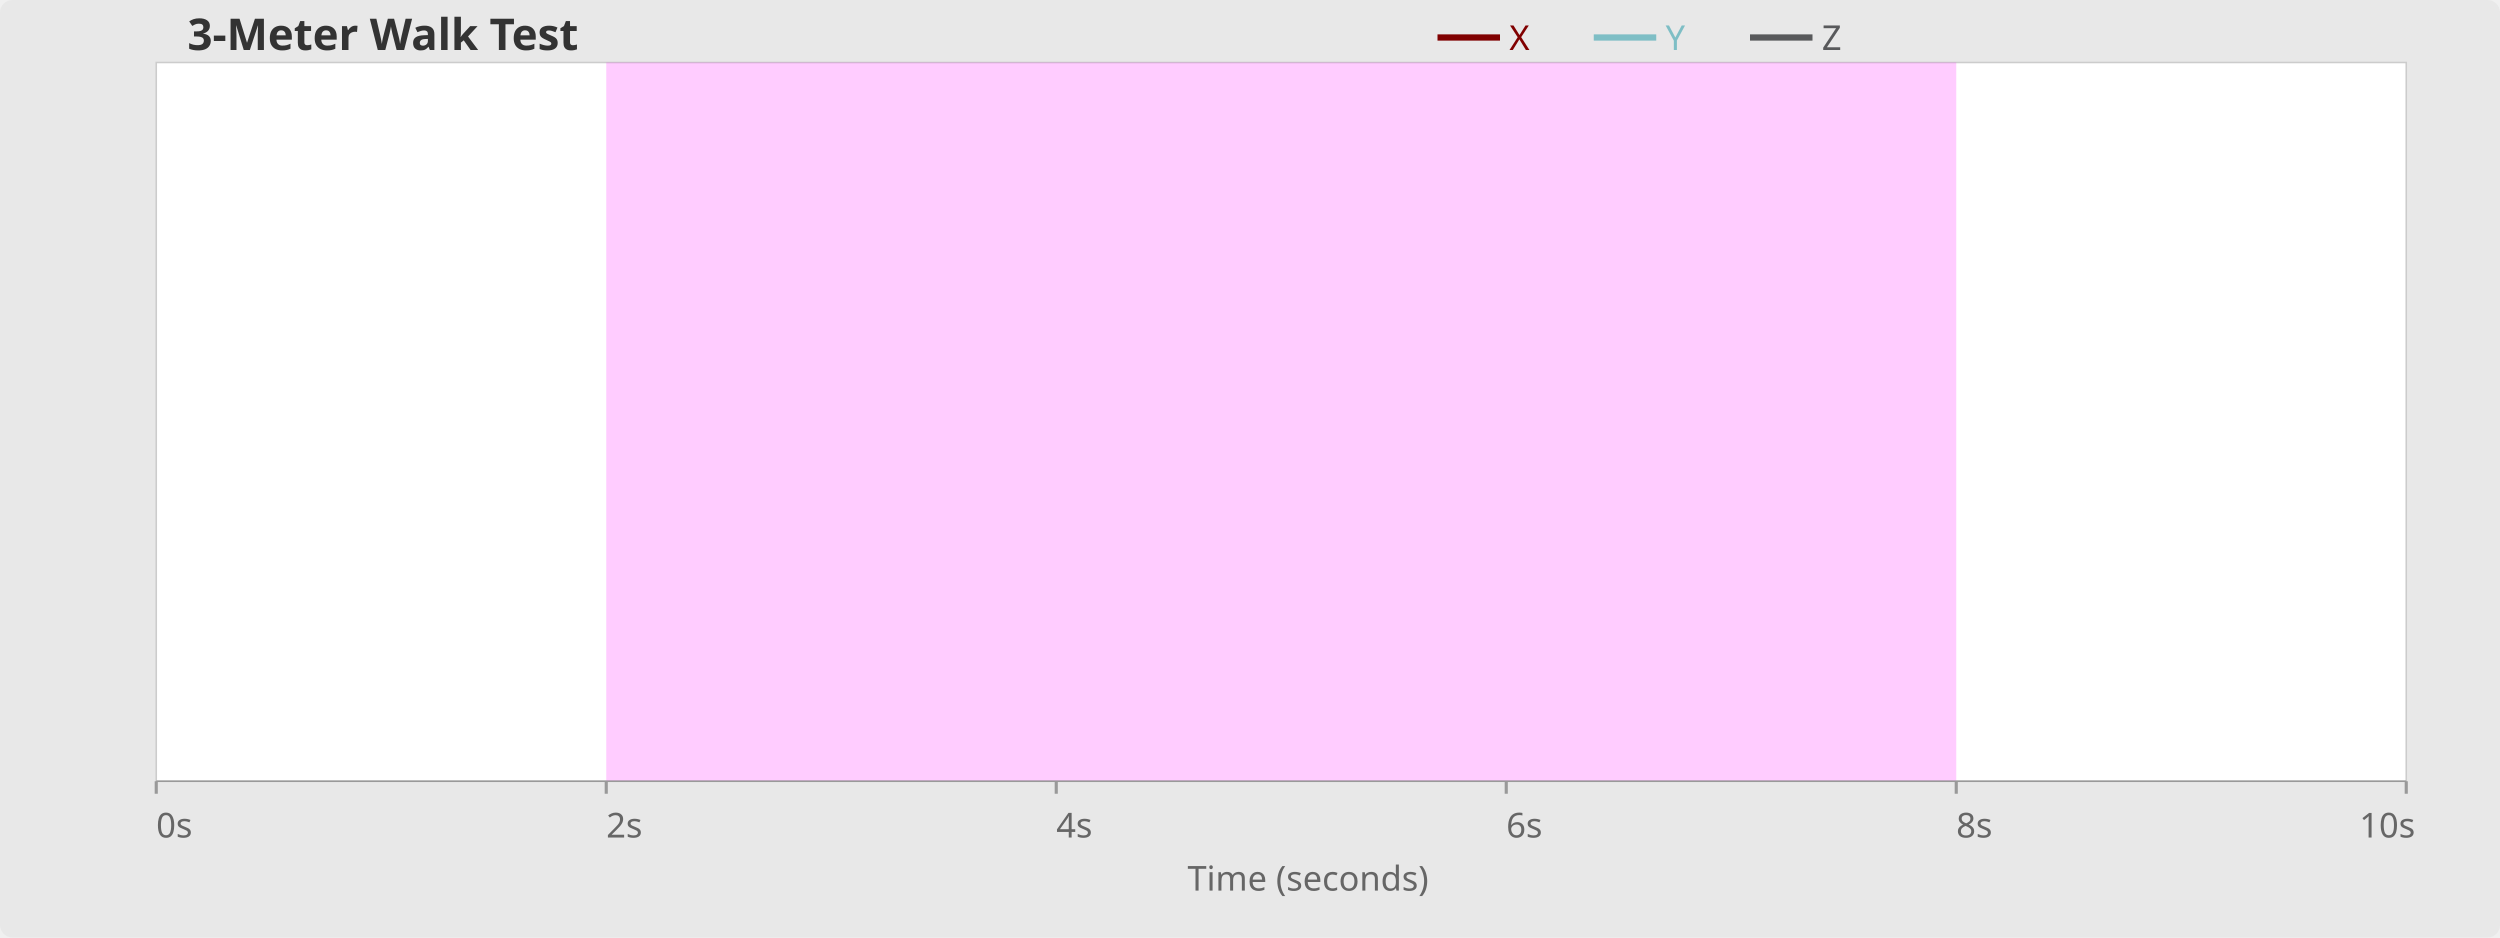
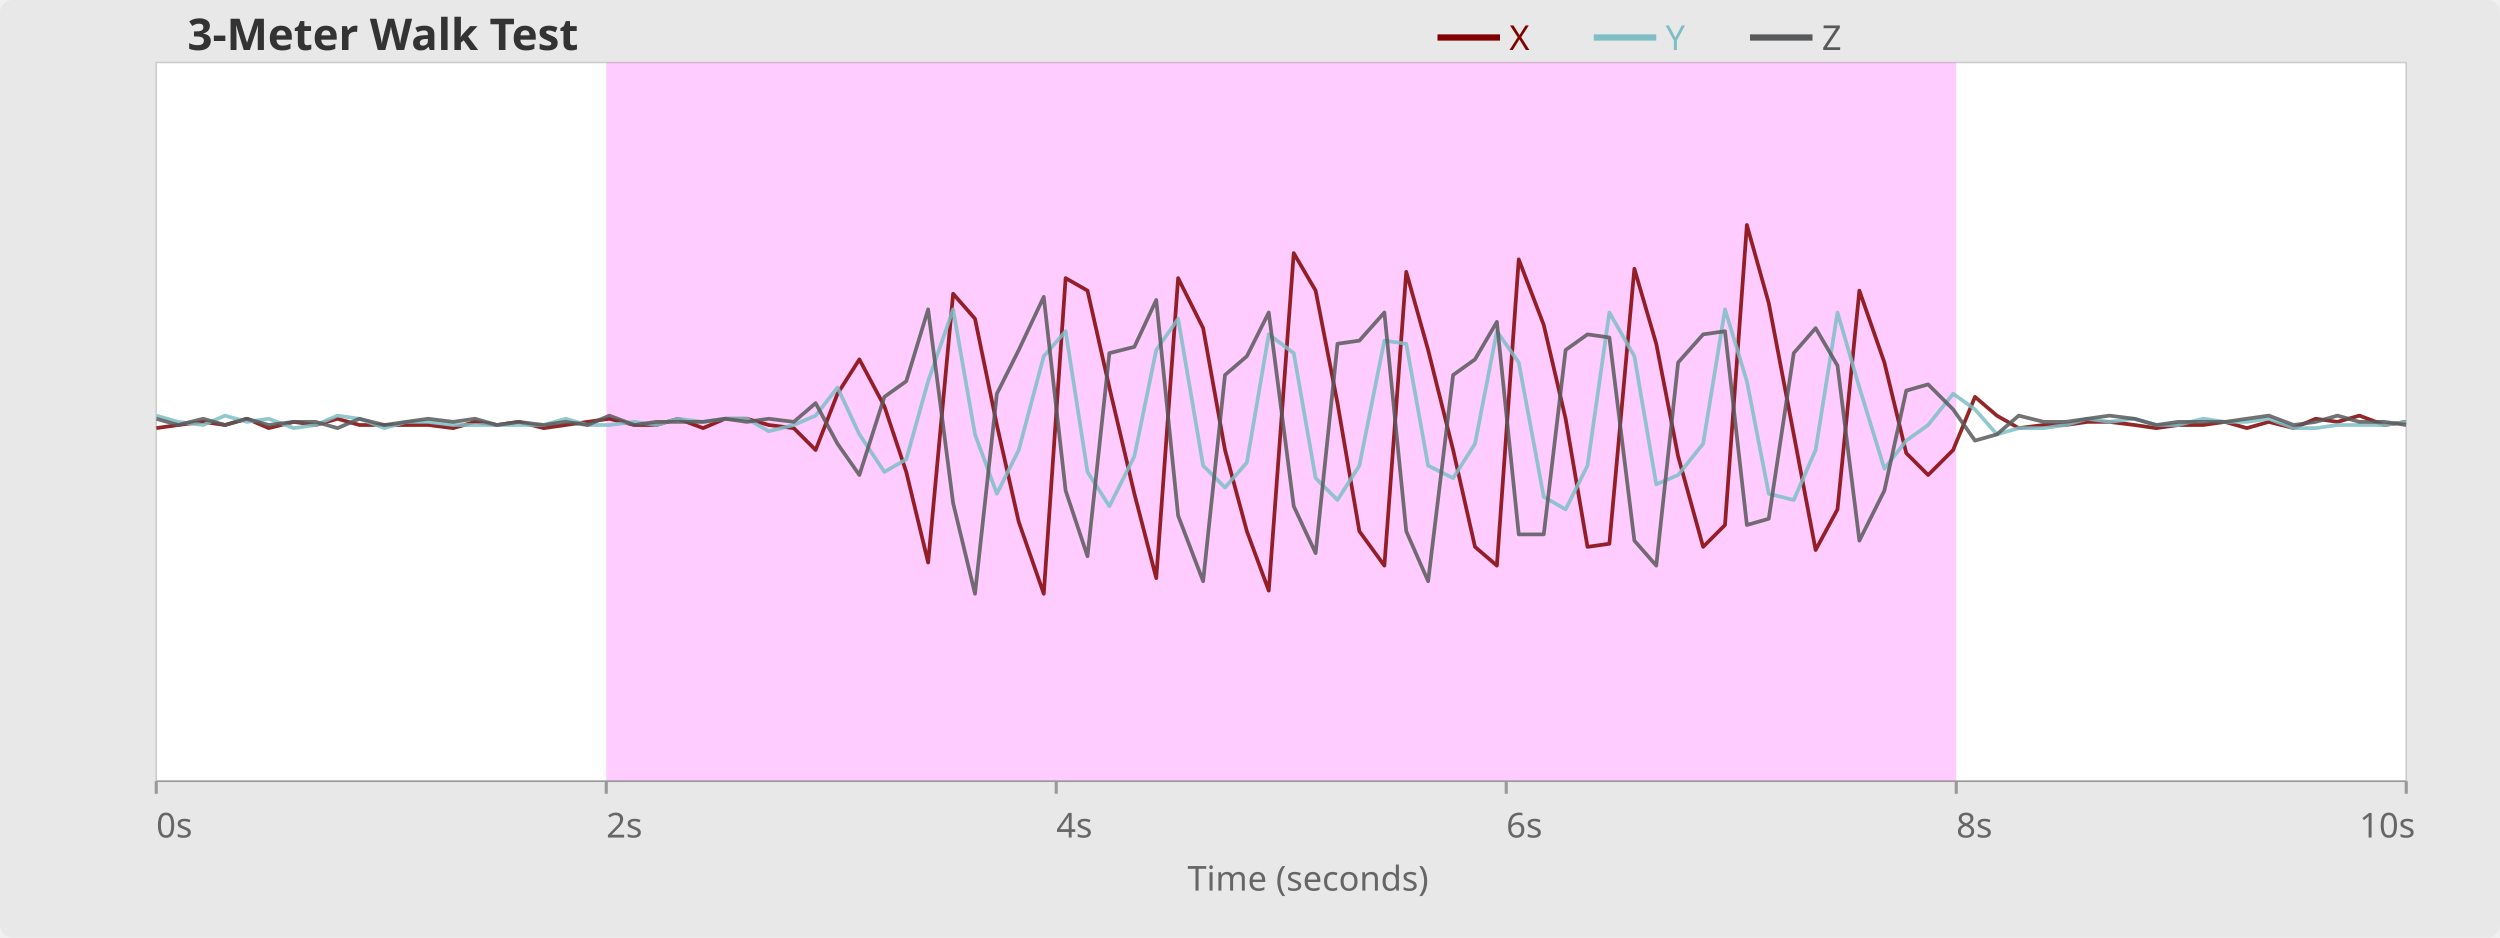
<svg xmlns="http://www.w3.org/2000/svg" width="800" height="300" viewBox="0 0 800 300">
  <style>
    .title { font: bold 14px sans-serif; fill: #333; }
    .axis-label { font: 11px sans-serif; fill: #666; }
    .legend-text { font: 11px sans-serif; }
  </style>
  <defs>
    <clipPath id="plotArea">
      <rect x="50" y="20" width="720" height="230" />
    </clipPath>
  </defs>
  <rect width="800" height="300" fill="#e8e8e8" rx="4" />
  <rect x="50" y="20" width="720" height="230" fill="white" stroke="#ccc" stroke-width="0.5" />
  <text x="60" y="16" class="title">3-Meter Walk Test</text>
  <line x1="460" y1="12" x2="480" y2="12" stroke="#800000" stroke-width="2" />
  <text x="483" y="16" class="legend-text" fill="#800000">X</text>
  <line x1="510" y1="12" x2="530" y2="12" stroke="#7EBEC5" stroke-width="2" />
  <text x="533" y="16" class="legend-text" fill="#7EBEC5">Y</text>
  <line x1="560" y1="12" x2="580" y2="12" stroke="#58595b" stroke-width="2" />
  <text x="583" y="16" class="legend-text" fill="#58595b">Z</text>
  <rect x="194" y="20" width="432" height="230" fill="magenta" opacity="0.2" />
  <g clip-path="url(#plotArea)">
-     <path id="pathX" fill="none" stroke="#800000" stroke-width="1.2" opacity="0.85" />
-     <path id="pathY" fill="none" stroke="#7EBEC5" stroke-width="1.2" opacity="0.85" />
-     <path id="pathZ" fill="none" stroke="#58595b" stroke-width="1.2" opacity="0.85" />
+     <polyline fill="none" stroke="#800000" stroke-width="1.2" opacity="0.85" stroke-linejoin="round" points="50,137 57,136 65,135 72,136 79,134 86,137 94,135 101,136 108,134 115,136 123,136 130,136 137,136 145,137 152,135 159,136 166,135 174,137 181,136 188,135 195,134 203,136 210,136 217,134 225,137 232,134 239,134 246,136 254,137 261,144 268,126 275,115 283,130 290,151 297,180 305,94 312,102 319,136 326,167 334,190 341,89 348,93 355,124 363,158 370,185 377,89 385,105 392,144 399,170 406,189 414,81 421,93 428,129 435,170 443,181 450,87 457,112 465,144 472,175 479,181 486,83 494,104 501,134 508,175 515,174 523,86 530,110 537,146 545,175 552,168 559,72 566,97 574,139 581,176 588,163 595,93 603,116 610,145 617,152 625,144 632,127 639,133 646,137 654,136 661,136 668,135 675,135 683,136 690,137 697,136 705,136 712,135 719,137 726,135 734,137 741,134 748,135 755,133 763,136 770,135" />
+     <polyline fill="none" stroke="#7EBEC5" stroke-width="1.2" opacity="0.85" stroke-linejoin="round" points="50,133 57,135 65,136 72,133 79,135 86,134 94,137 101,136 108,133 115,134 123,137 130,135 137,135 145,136 152,136 159,136 166,136 174,136 181,134 188,136 195,136 203,135 210,136 217,134 225,135 232,134 239,134 246,138 254,136 261,133 268,124 275,139 283,151 290,147 297,122 305,99 312,139 319,158 326,144 334,114 341,106 348,151 355,162 363,146 370,112 377,102 385,149 392,156 399,148 406,107 414,113 421,153 428,160 435,149 443,109 450,110 457,149 465,153 472,142 479,106 486,116 494,159 501,163 508,149 515,100 523,114 530,155 537,152 545,142 552,99 559,122 566,158 574,160 581,144 588,100 595,124 603,150 610,141 617,136 625,126 632,131 639,139 646,137 654,137 661,136 668,134 675,135 683,134 690,136 697,136 705,134 712,135 719,135 726,134 734,137 741,137 748,136 755,136 763,136 770,135" />
+     <polyline fill="none" stroke="#58595b" stroke-width="1.2" opacity="0.85" stroke-linejoin="round" points="50,134 57,136 65,134 72,136 79,134 86,136 94,135 101,135 108,137 115,134 123,136 130,135 137,134 145,135 152,134 159,136 166,135 174,136 181,135 188,136 195,133 203,136 210,135 217,135 225,135 232,134 239,135 246,134 254,135 261,129 268,142 275,152 283,127 290,122 297,99 305,161 312,190 319,126 326,112 334,95 341,157 348,178 355,113 363,111 370,96 377,165 385,186 392,120 399,114 406,100 414,162 421,177 428,110 435,109 443,100 450,170 457,186 465,120 472,115 479,103 486,171 494,171 501,112 508,107 515,108 523,173 530,181 537,116 545,107 552,106 559,168 566,166 574,113 581,105 588,117 595,173 603,157 610,125 617,123 625,131 632,141 639,139 646,133 654,135 661,135 668,134 675,133 683,134 690,136 697,135 705,135 712,135 719,134 726,133 734,136 741,135 748,133 755,135 763,135 770,136" />
  </g>
  <line x1="50" y1="250" x2="770" y2="250" stroke="#999" stroke-width="0.5" />
  <text x="50" y="268" class="axis-label">0s</text>
  <text x="194" y="268" class="axis-label">2s</text>
  <text x="338" y="268" class="axis-label">4s</text>
  <text x="482" y="268" class="axis-label">6s</text>
  <text x="626" y="268" class="axis-label">8s</text>
  <text x="755" y="268" class="axis-label">10s</text>
  <text x="380" y="285" class="axis-label">Time (seconds)</text>
  <line x1="50" y1="250" x2="50" y2="254" stroke="#999" />
  <line x1="194" y1="250" x2="194" y2="254" stroke="#999" />
  <line x1="338" y1="250" x2="338" y2="254" stroke="#999" />
  <line x1="482" y1="250" x2="482" y2="254" stroke="#999" />
  <line x1="626" y1="250" x2="626" y2="254" stroke="#999" />
  <line x1="770" y1="250" x2="770" y2="254" stroke="#999" />
</svg>
